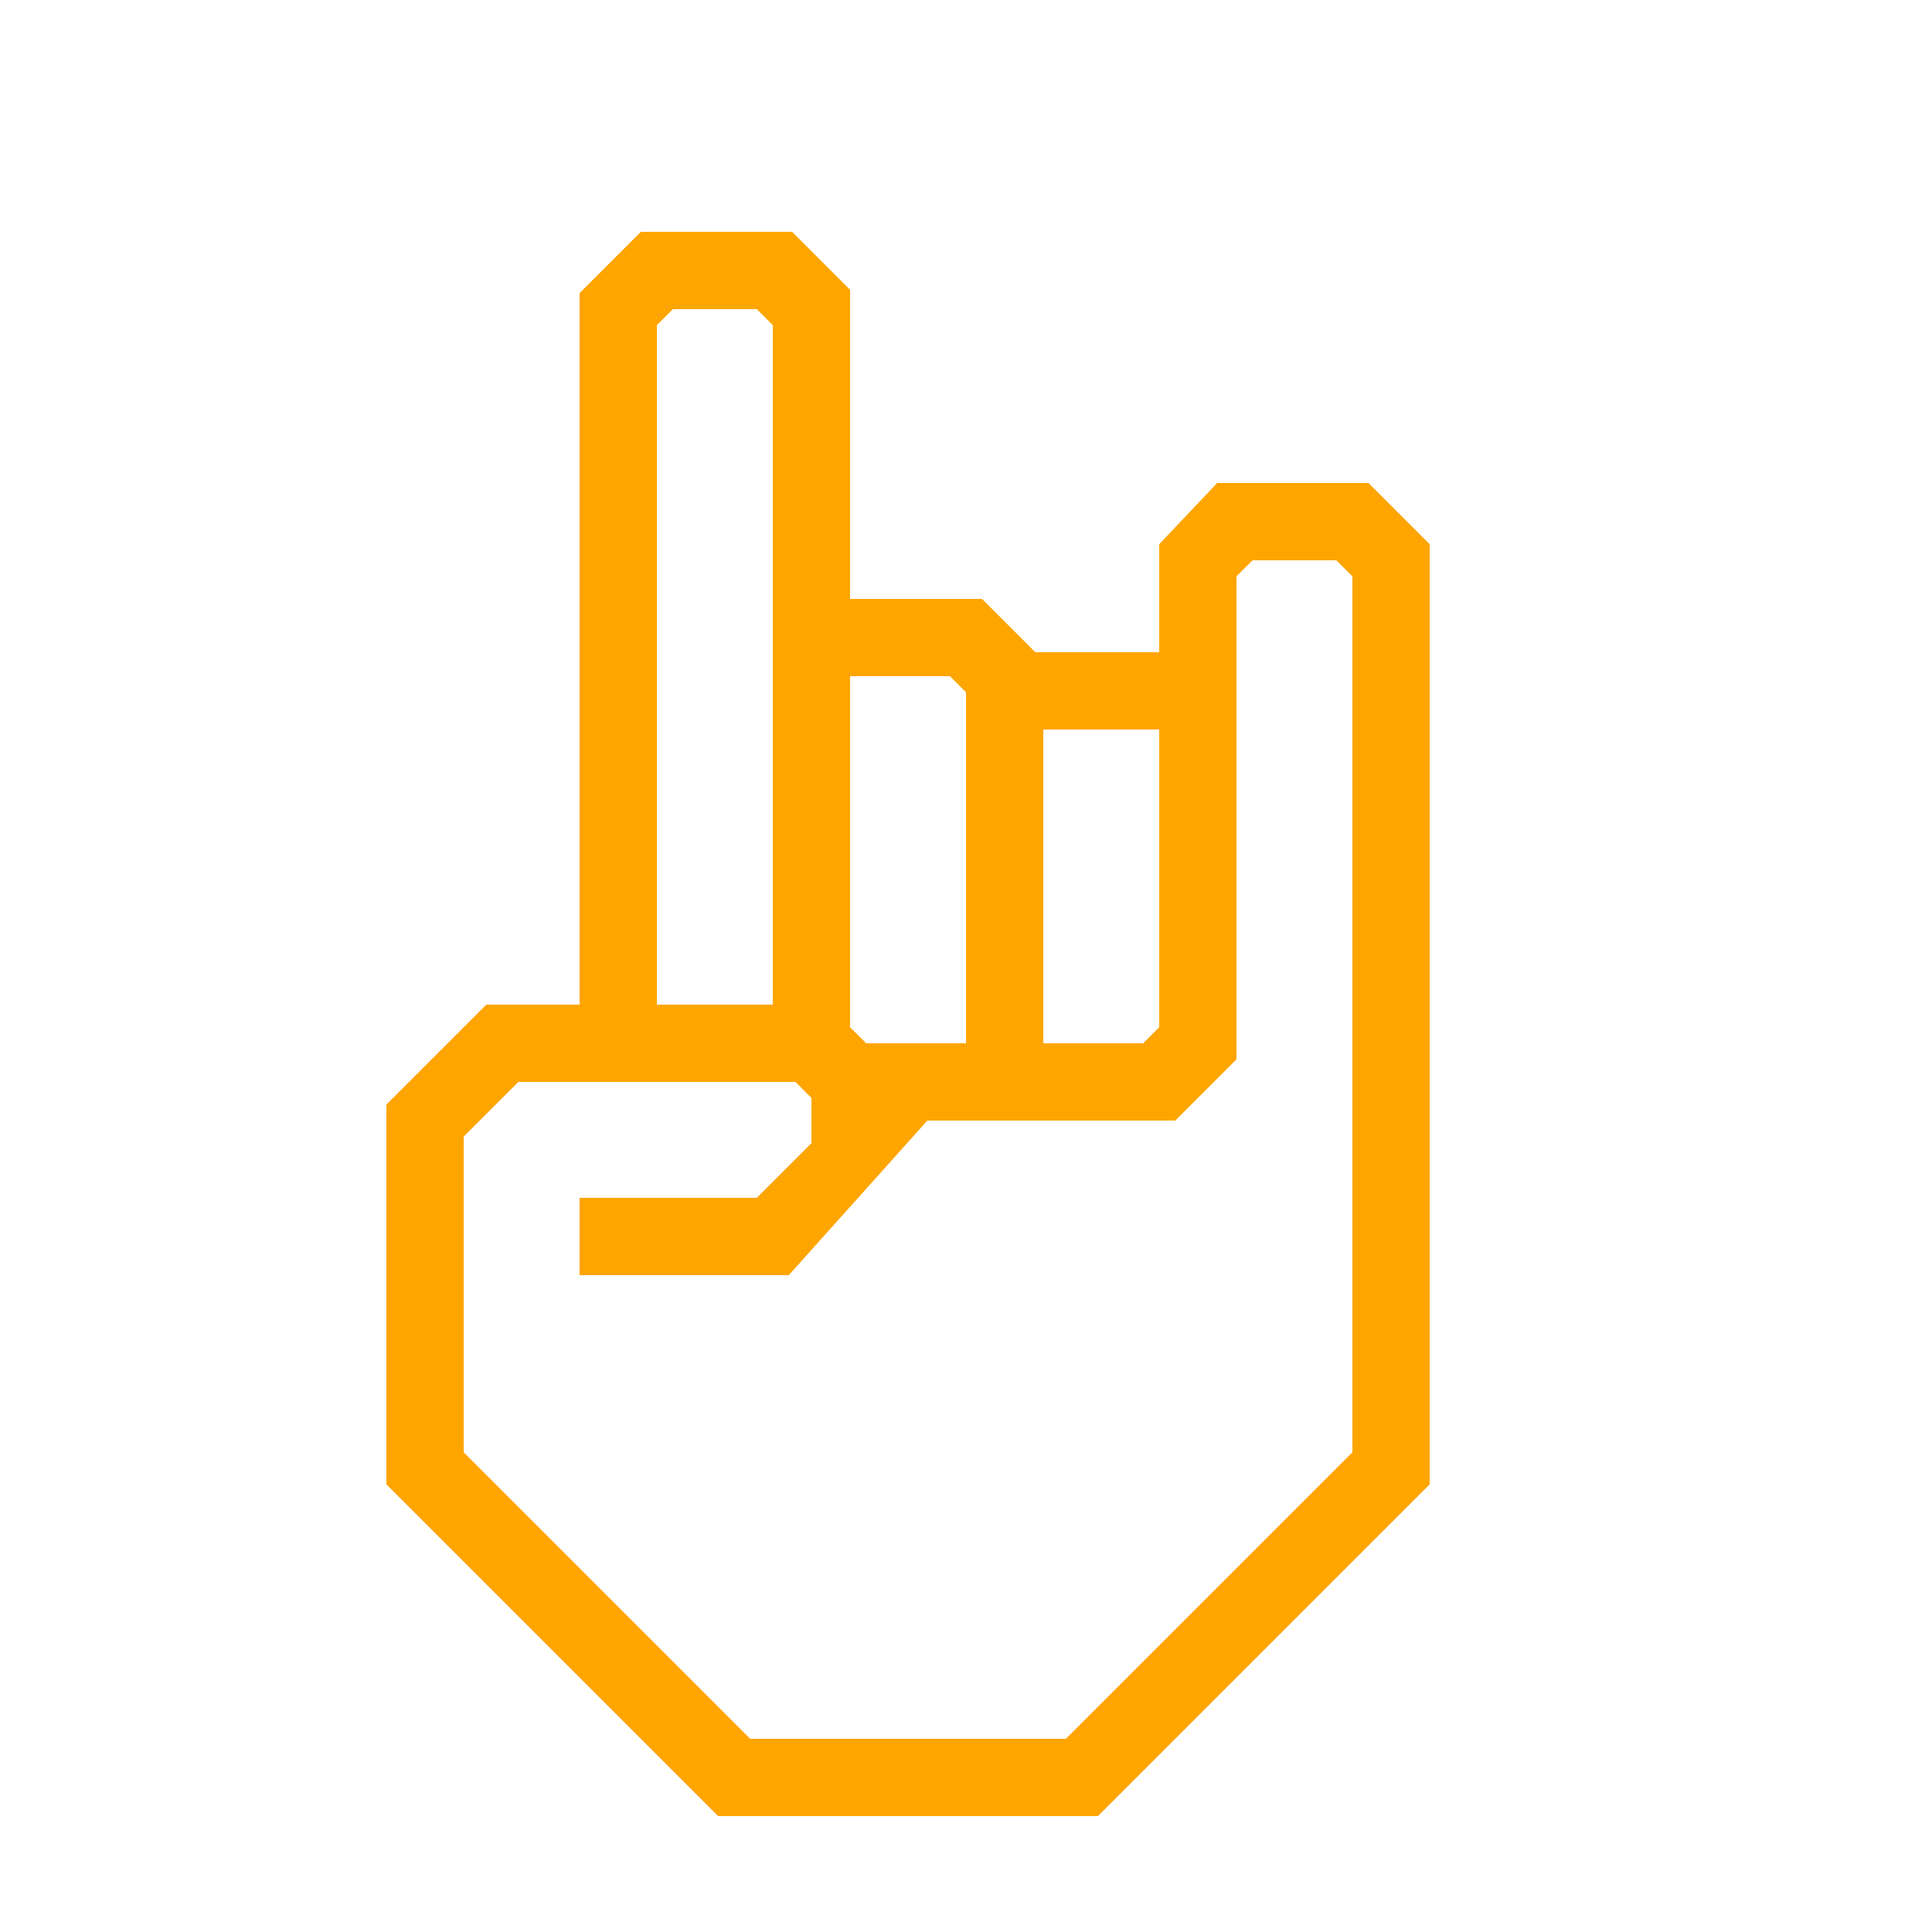
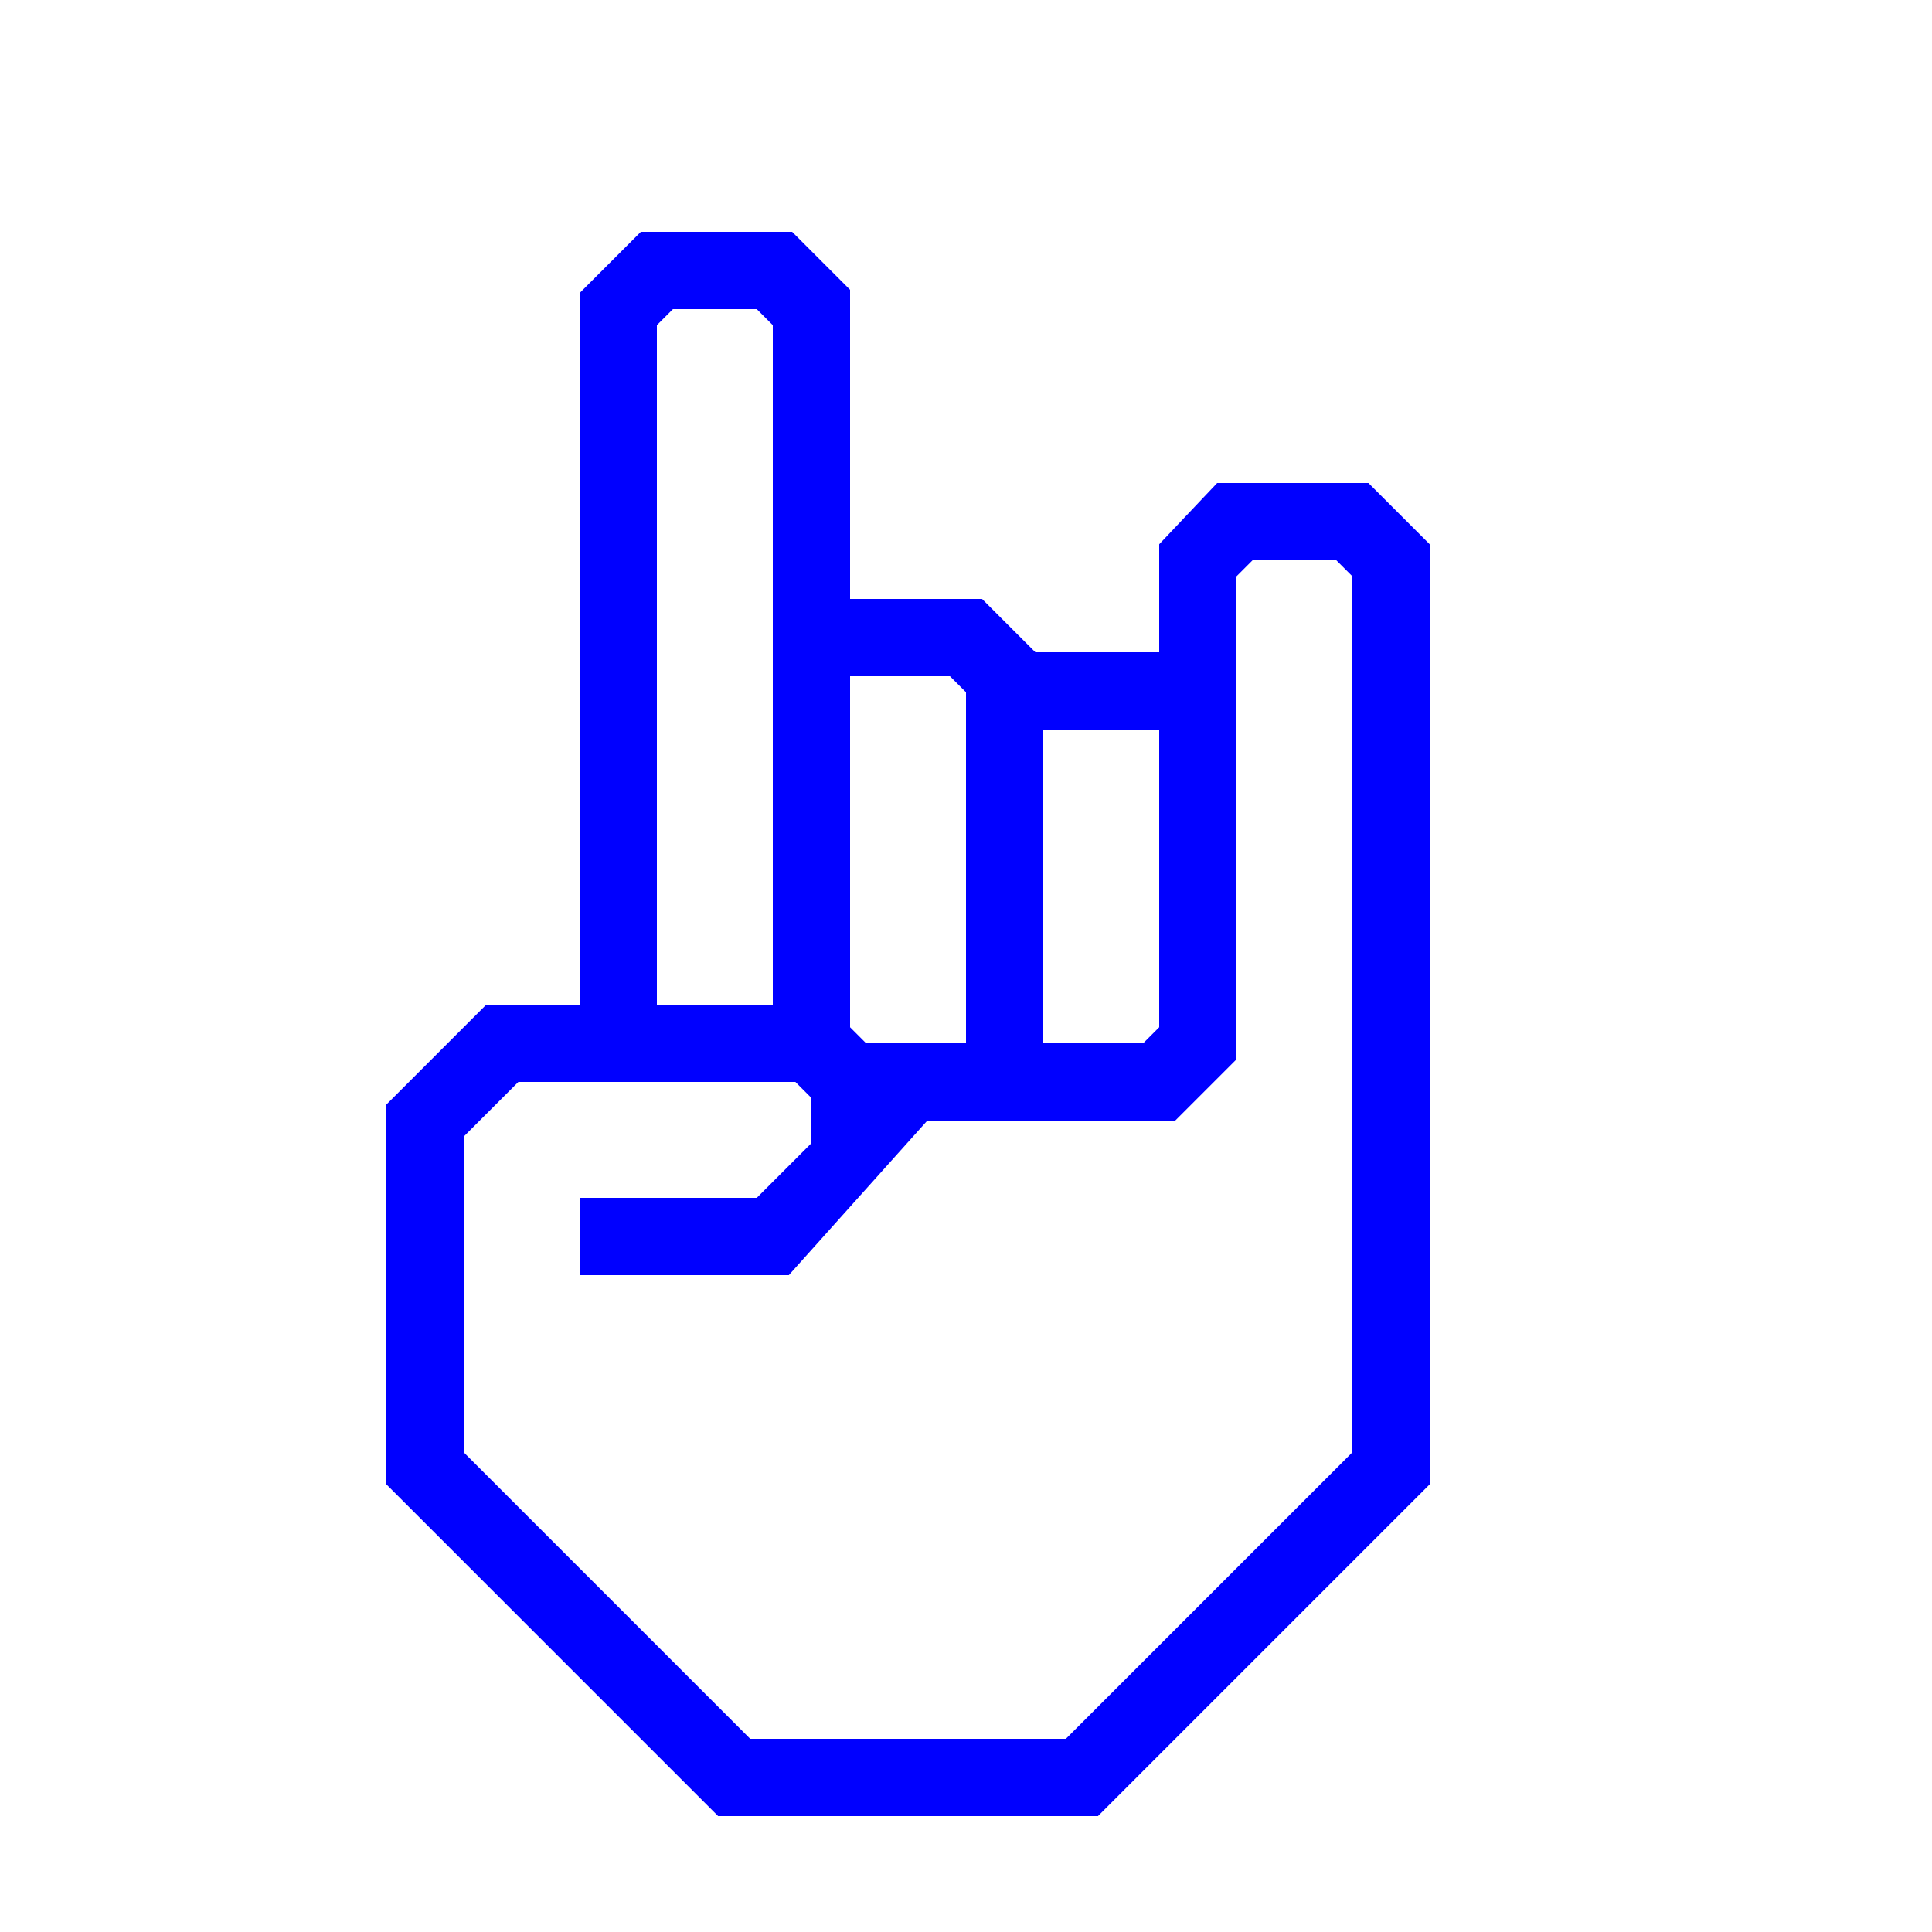
- <svg xmlns="http://www.w3.org/2000/svg" data-name="Warstwa 1" viewBox="0 0 100 100" x="0px" y="0px" style="fill:orange">
+ <svg xmlns="http://www.w3.org/2000/svg" data-name="Warstwa 1" viewBox="0 0 100 100" x="0px" y="0px" style="fill:blue">
  <path d="M70.83,25H63l-3,3.17v5.59H53.59L50.83,31H44V15l-3-3H33.17L30,15.17V52H25.17L20,57.17V76.83L37.17,94H56.83L74,76.83V28.17ZM54,37.76h6V53.17l-.83.83H54ZM44,35h5.17l.83.83V54H44.83L44,53.17ZM34,50V16.83l.83-.83h4.34l.83.83V52H34ZM70,75.17,55.17,90H38.83L24,75.17V58.83L26.83,56H41.17l.83.83v2.34L39.17,62H30v4H40.83L48,58H60.83L64,54.83v-25l.83-.83h4.34l.83.83Z" />
</svg>
